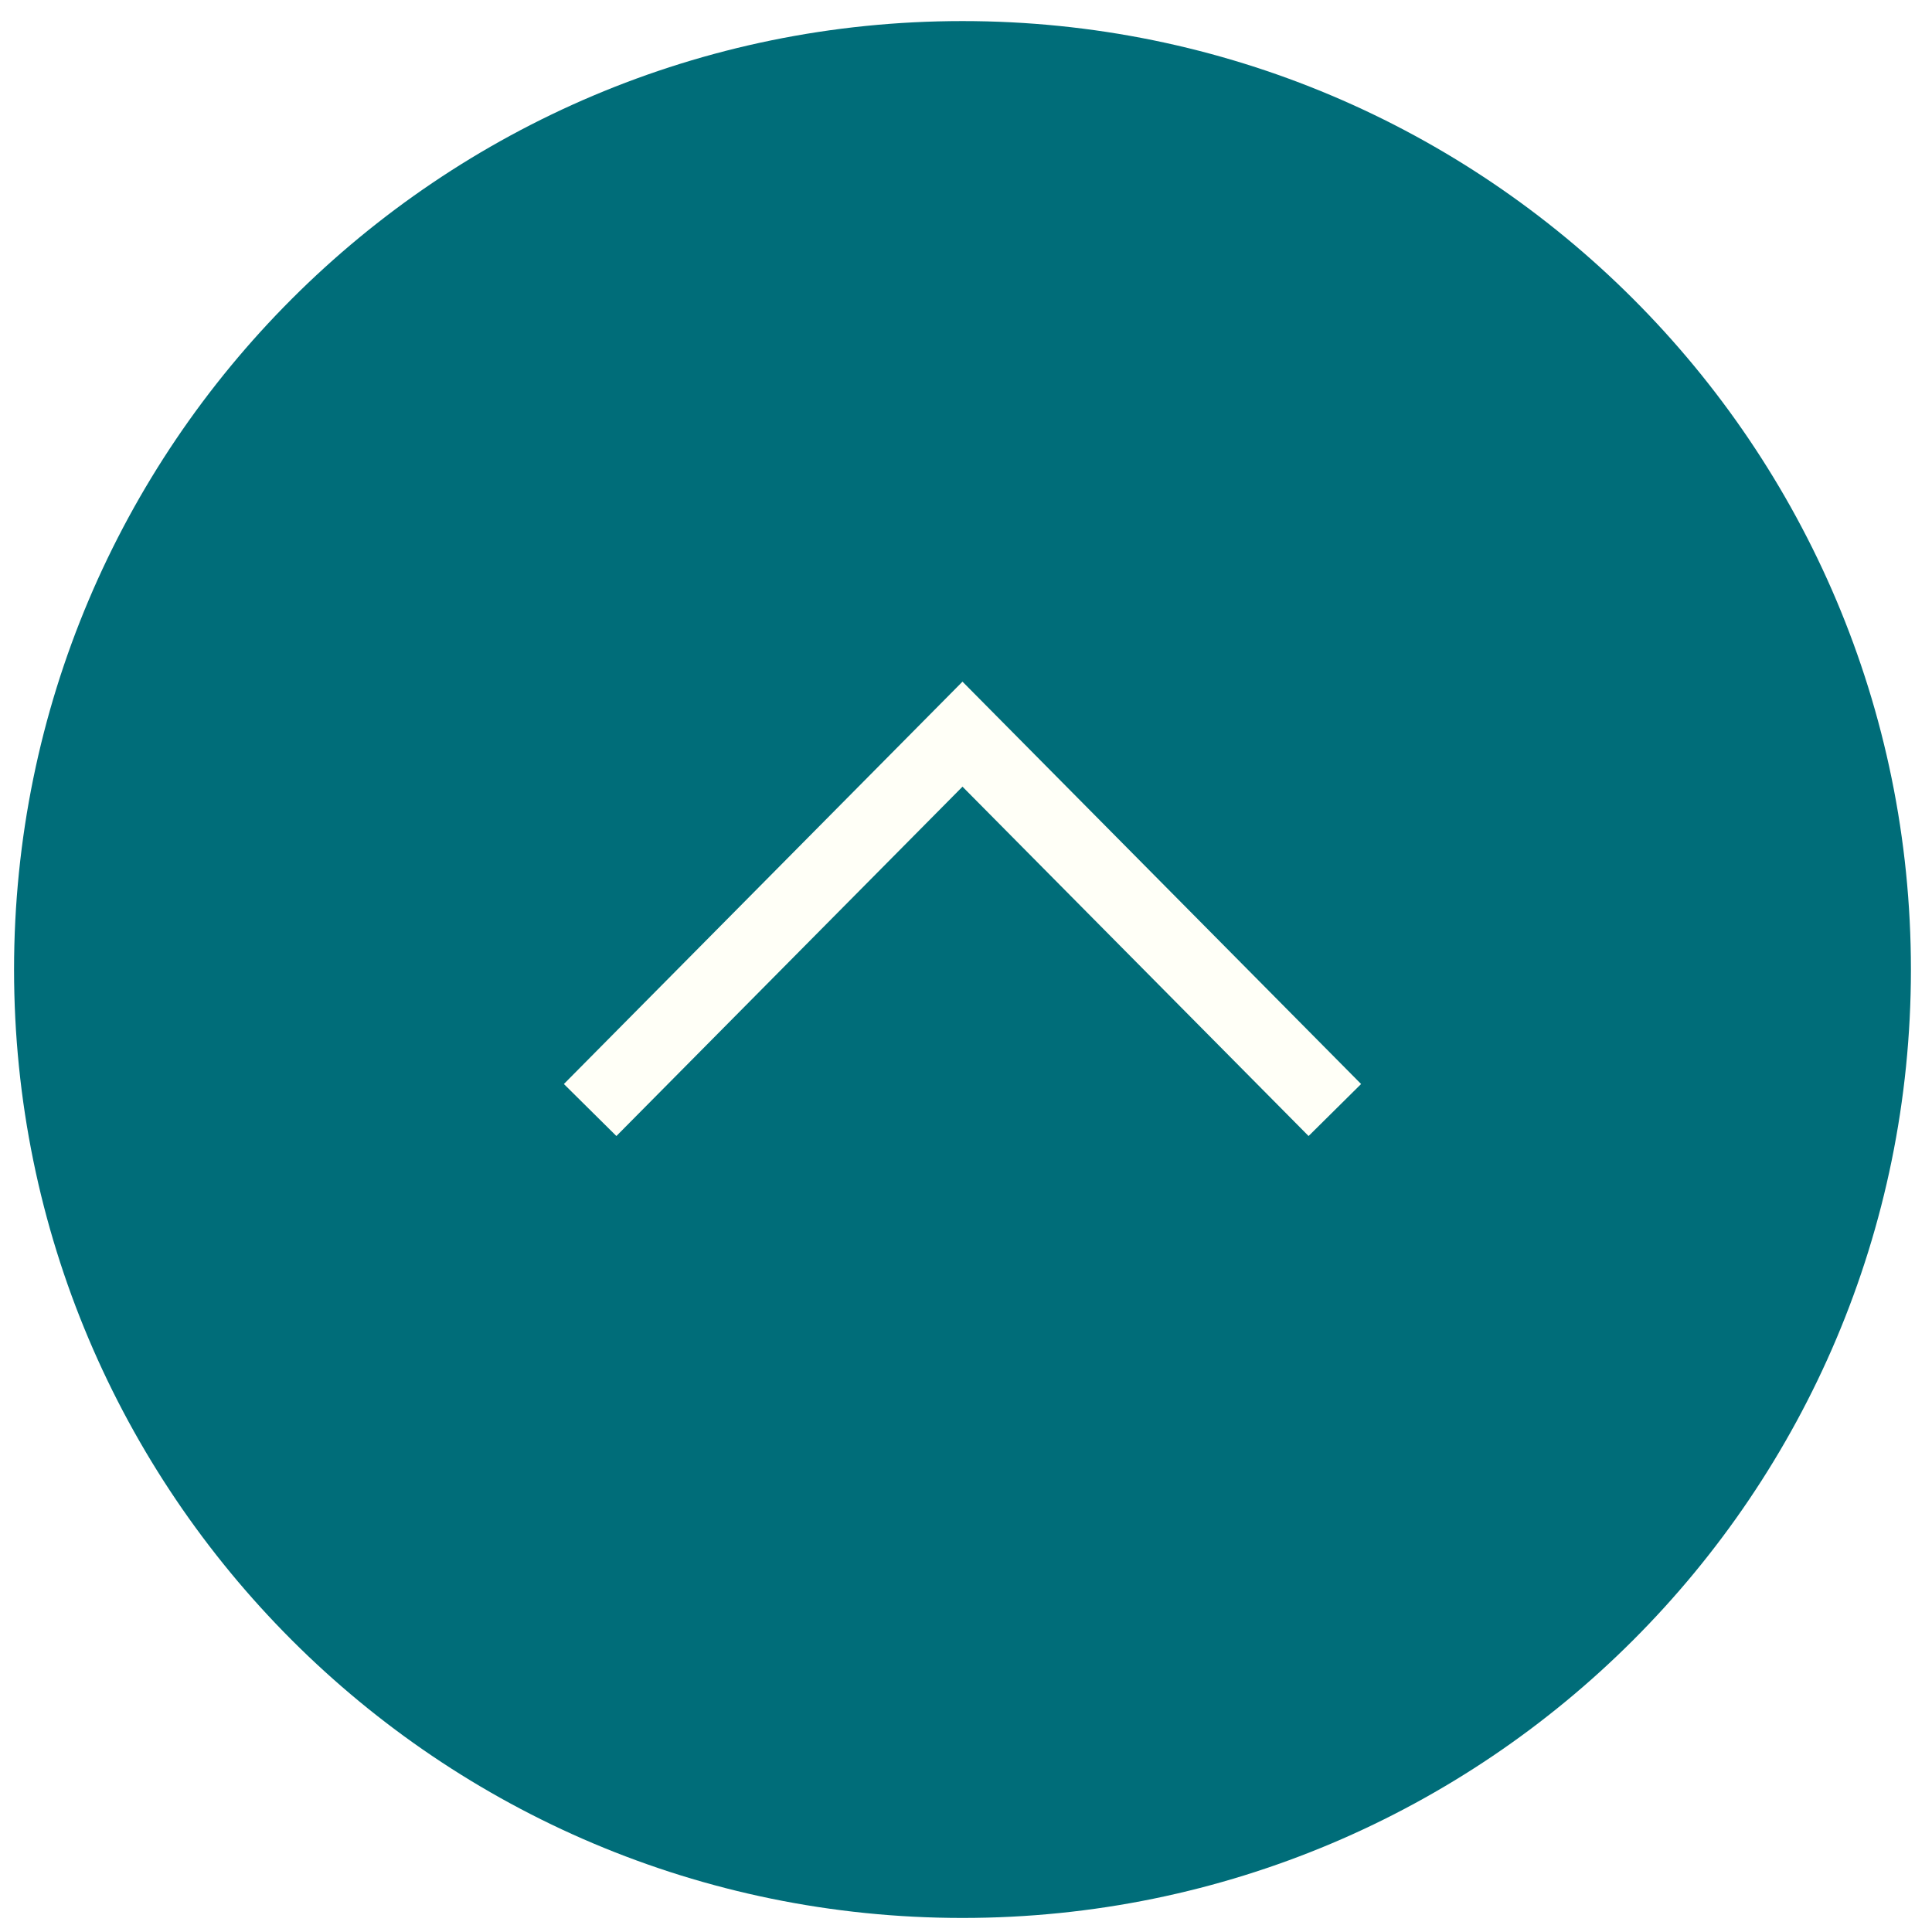
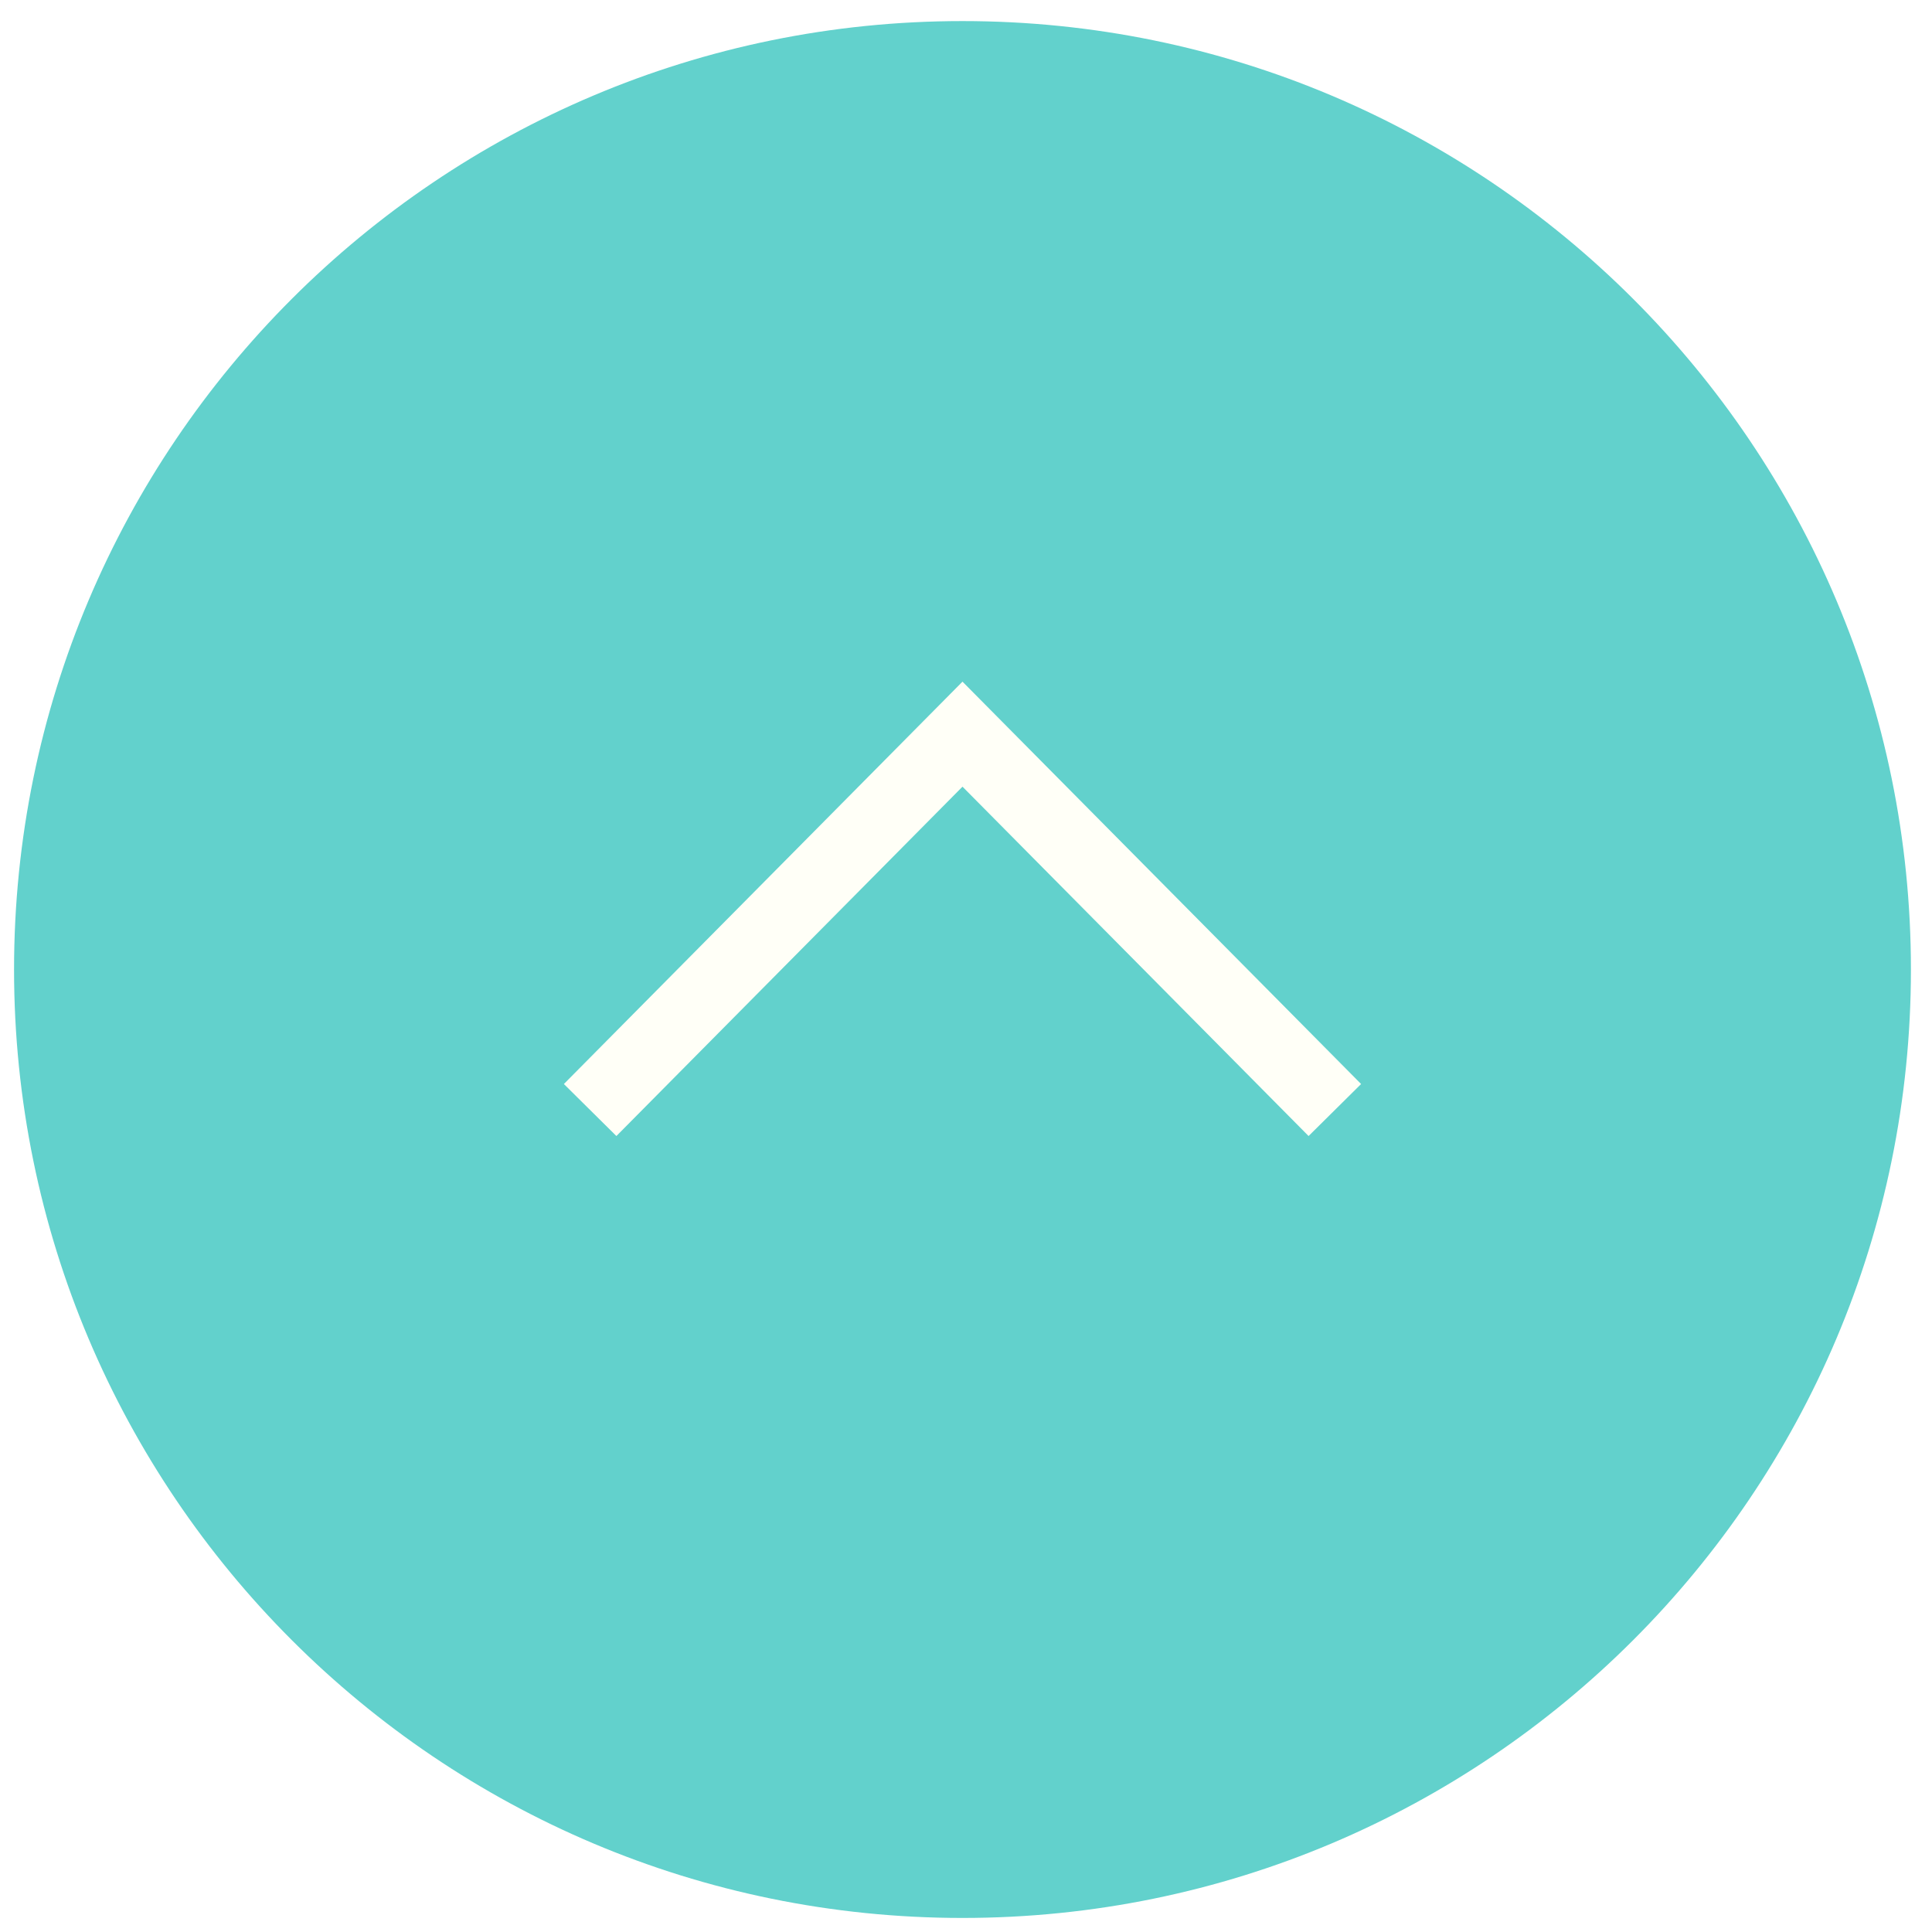
<svg xmlns="http://www.w3.org/2000/svg" version="1.1" id="Layer_1" x="0px" y="0px" viewBox="0 0 55 55" style="enable-background:new 0 0 55 55;" xml:space="preserve">
  <style type="text/css">
- 	.st0{fill:#006d79;}
+ 	.st0{fill:#62d1cc;}
	.st1{fill:none;stroke:#FFFFF7;stroke-width:2.104;stroke-miterlimit:10;}
</style>
  <circle class="st0" cx="27.4" cy="27.6" r="27" />
  <g>
    <polyline class="st1" points="38,31.6 27.4,20.9 16.8,31.6  " />
  </g>
</svg>
